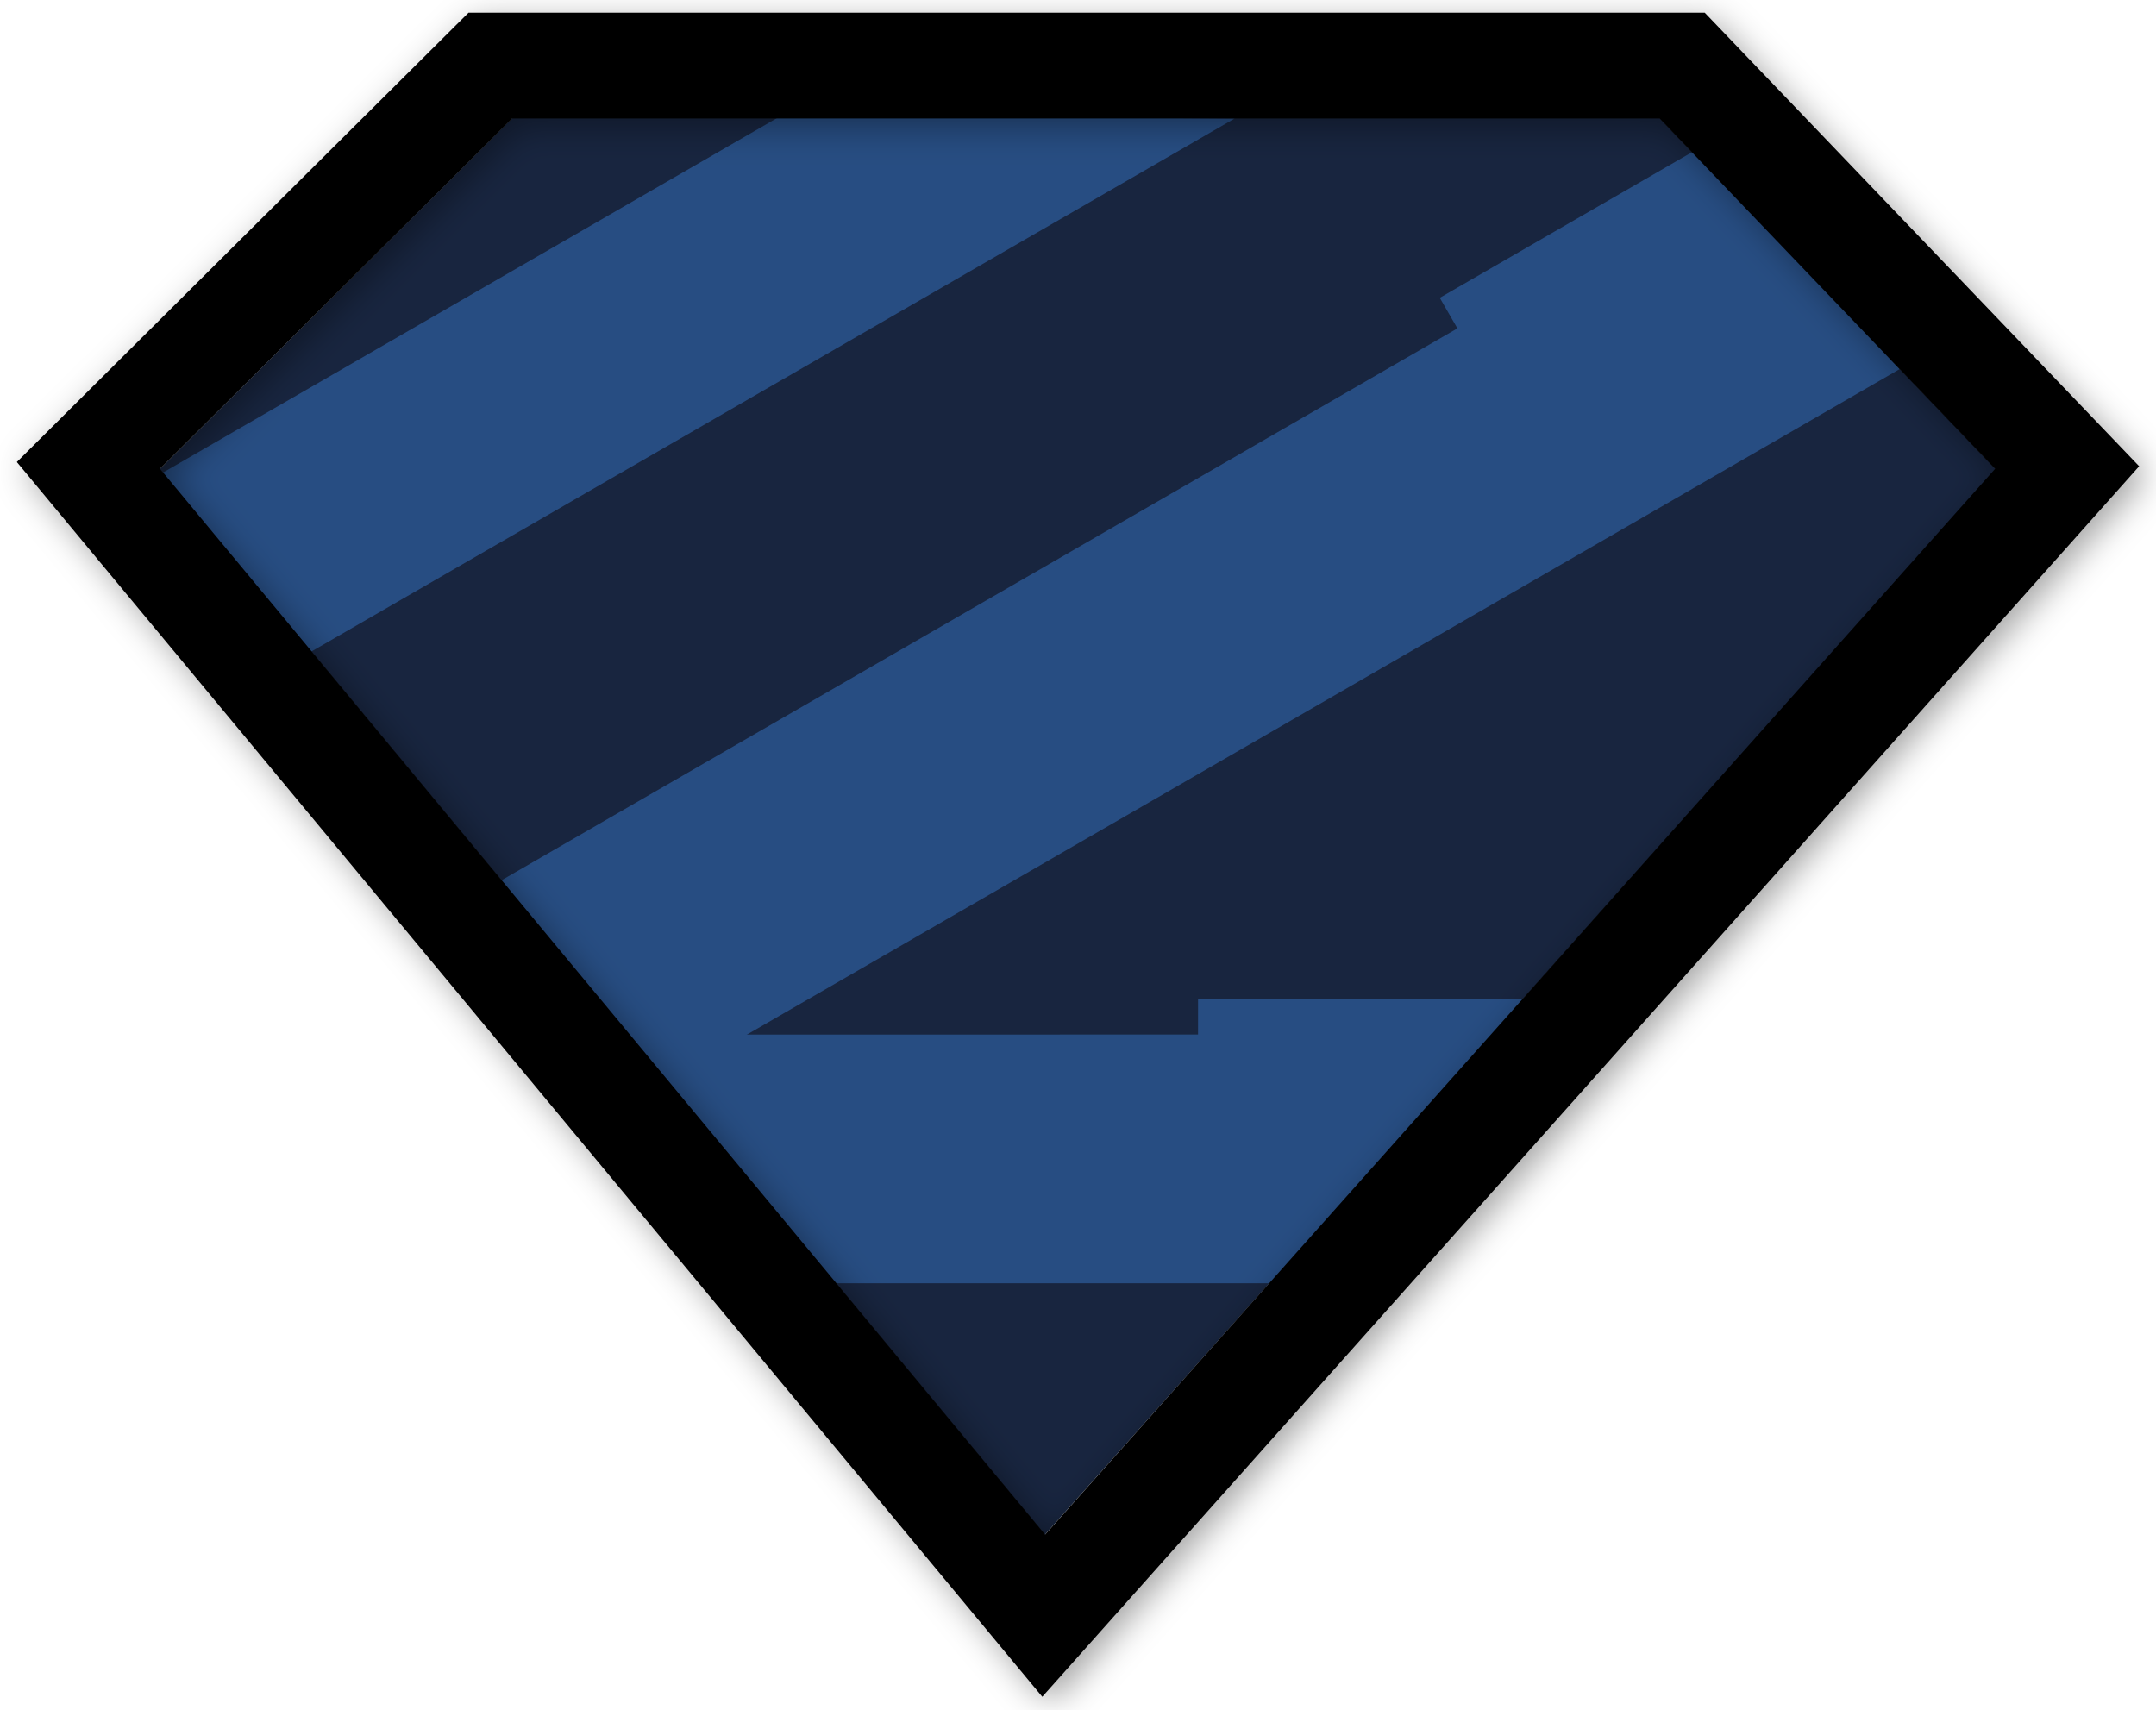
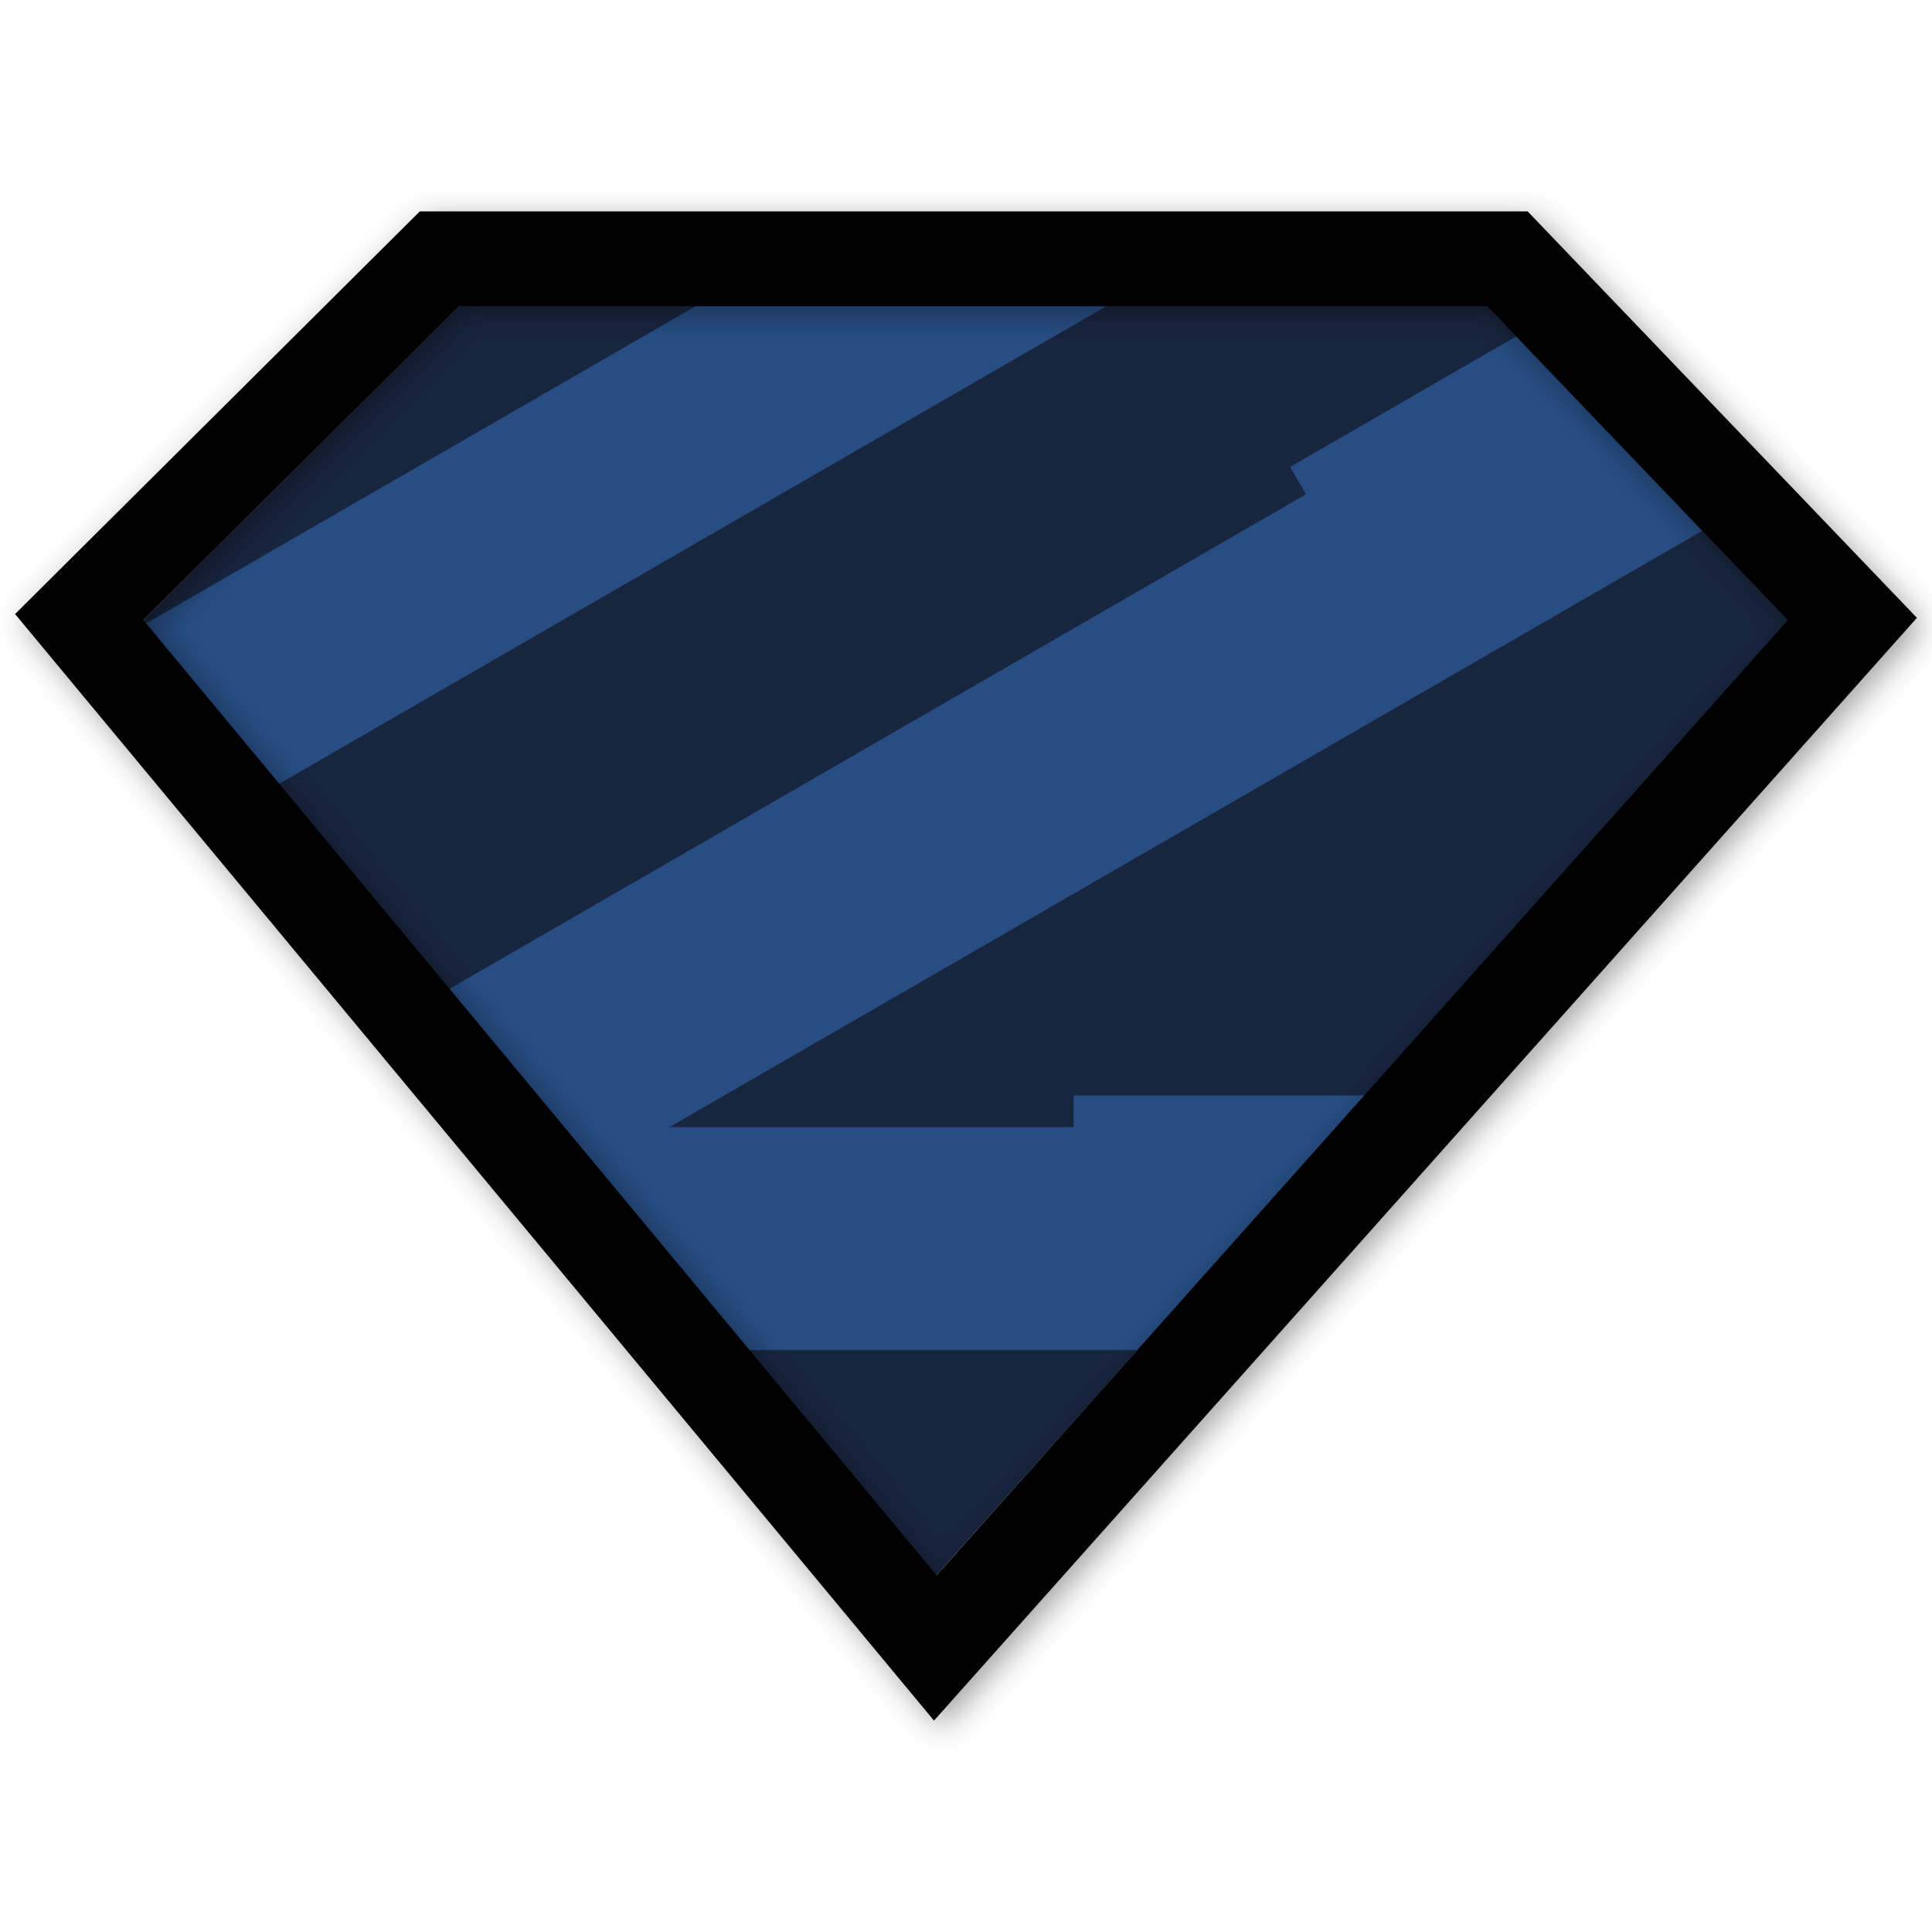
- <svg xmlns="http://www.w3.org/2000/svg" width="256" height="203" viewBox="0 0 256 203">
+ <svg xmlns="http://www.w3.org/2000/svg" width="256" height="256" viewBox="0 0 256 256">
  <defs>
    <filter id="logosZod0" width="105.2%" height="106.5%" x="-2.2%" y="-2.8%" filterUnits="objectBoundingBox">
      <feOffset dx="1" dy="1" in="SourceAlpha" result="shadowOffsetOuter1" />
      <feGaussianBlur in="shadowOffsetOuter1" result="shadowBlurOuter1" stdDeviation="2" />
      <feColorMatrix in="shadowBlurOuter1" values="0 0 0 0 0 0 0 0 0 0 0 0 0 0 0 0 0 0 0.36 0" />
    </filter>
    <path id="logosZod1" fill="#000" d="M200.42 0H53.63L0 53.355l121.76 146.624l9.714-10.9L252 53.857zm-5.362 12.562l39.84 41.6l-112.8 126.558L17 54.162l41.815-41.6z" />
  </defs>
-   <g transform="translate(2 1.51)">
-     <path fill="#18253F" d="M58.816 12.522h136.278l39.933 41.691l-112.989 126.553L16.957 54.213z" />
-     <path fill="#274D82" d="M149.427 150.875H96.013l-24.124-29.534l68.364-.002l.002-4.19h39.078z" />
-     <path fill="#274D82" d="M223.56 42.323L76.178 127.414l-19.226-24.052l114.099-65.877l-2.096-3.631l30.391-17.546zm-78.964-29.759L33.93 76.457L16.719 54.972l74.095-42.779z" />
-     <use filter="url(#logosZod0)" href="#logosZod1" />
-     <use fill="#3068B7" href="#logosZod1" />
+   <g transform="translate(0, 26.5)">
+     <g transform="translate(2 1.51)">
+       <path fill="#18253F" d="M58.816 12.522h136.278l39.933 41.691l-112.989 126.553L16.957 54.213z" />
+       <path fill="#274D82" d="M149.427 150.875H96.013l-24.124-29.534l68.364-.002l.002-4.19h39.078z" />
+       <path fill="#274D82" d="M223.56 42.323L76.178 127.414l-19.226-24.052l114.099-65.877l-2.096-3.631l30.391-17.546zm-78.964-29.759L33.93 76.457L16.719 54.972l74.095-42.779z" />
+       <use filter="url(#logosZod0)" href="#logosZod1" />
+       <use fill="#3068B7" href="#logosZod1" />
+     </g>
  </g>
</svg>
